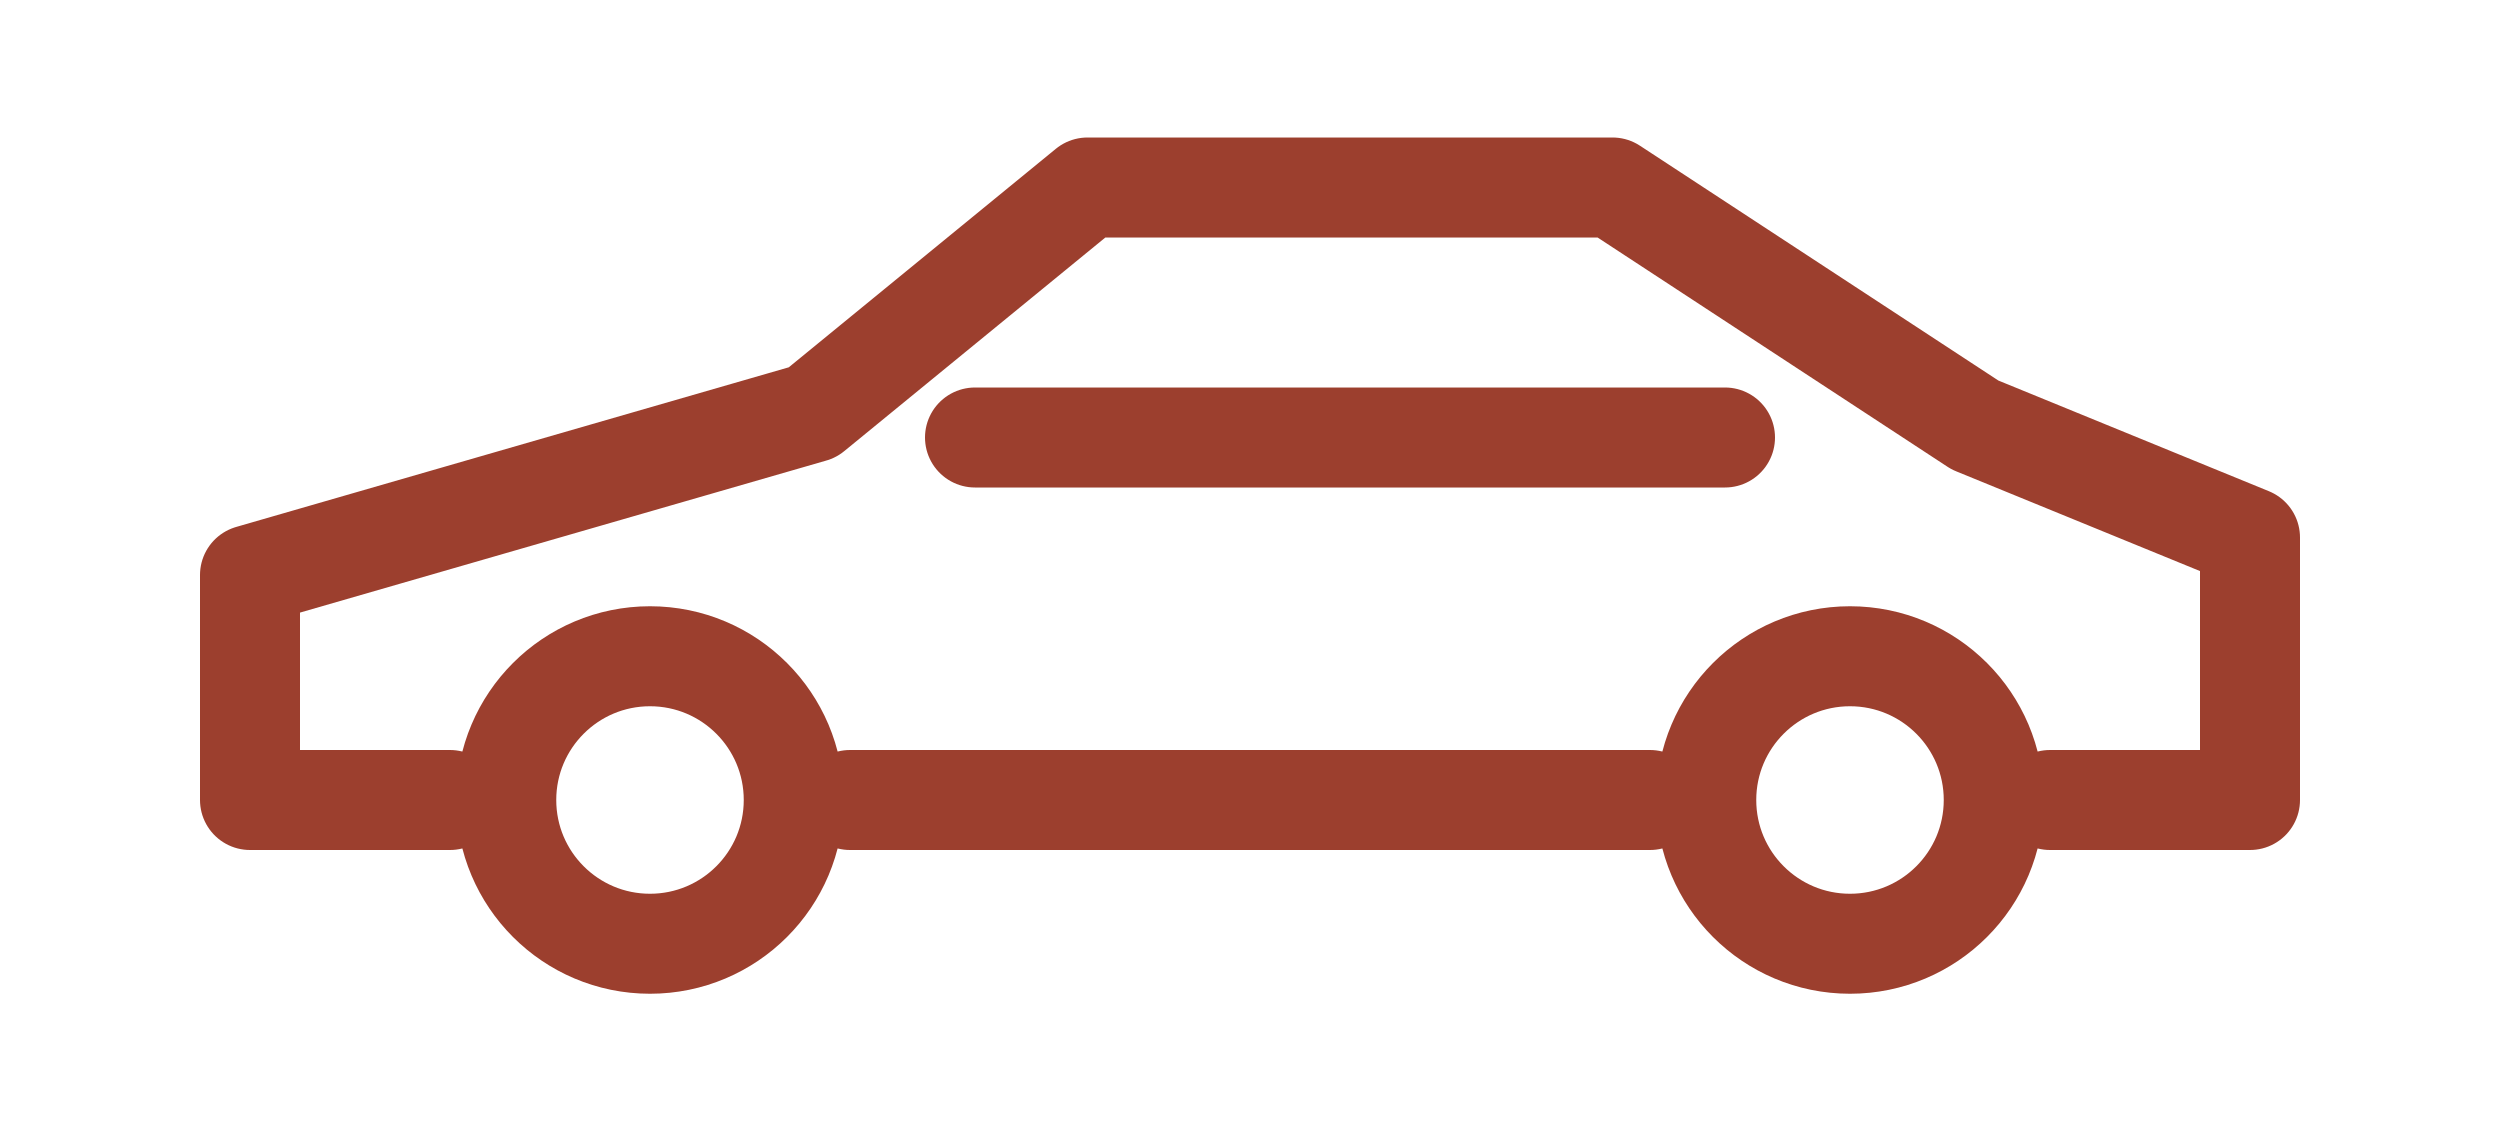
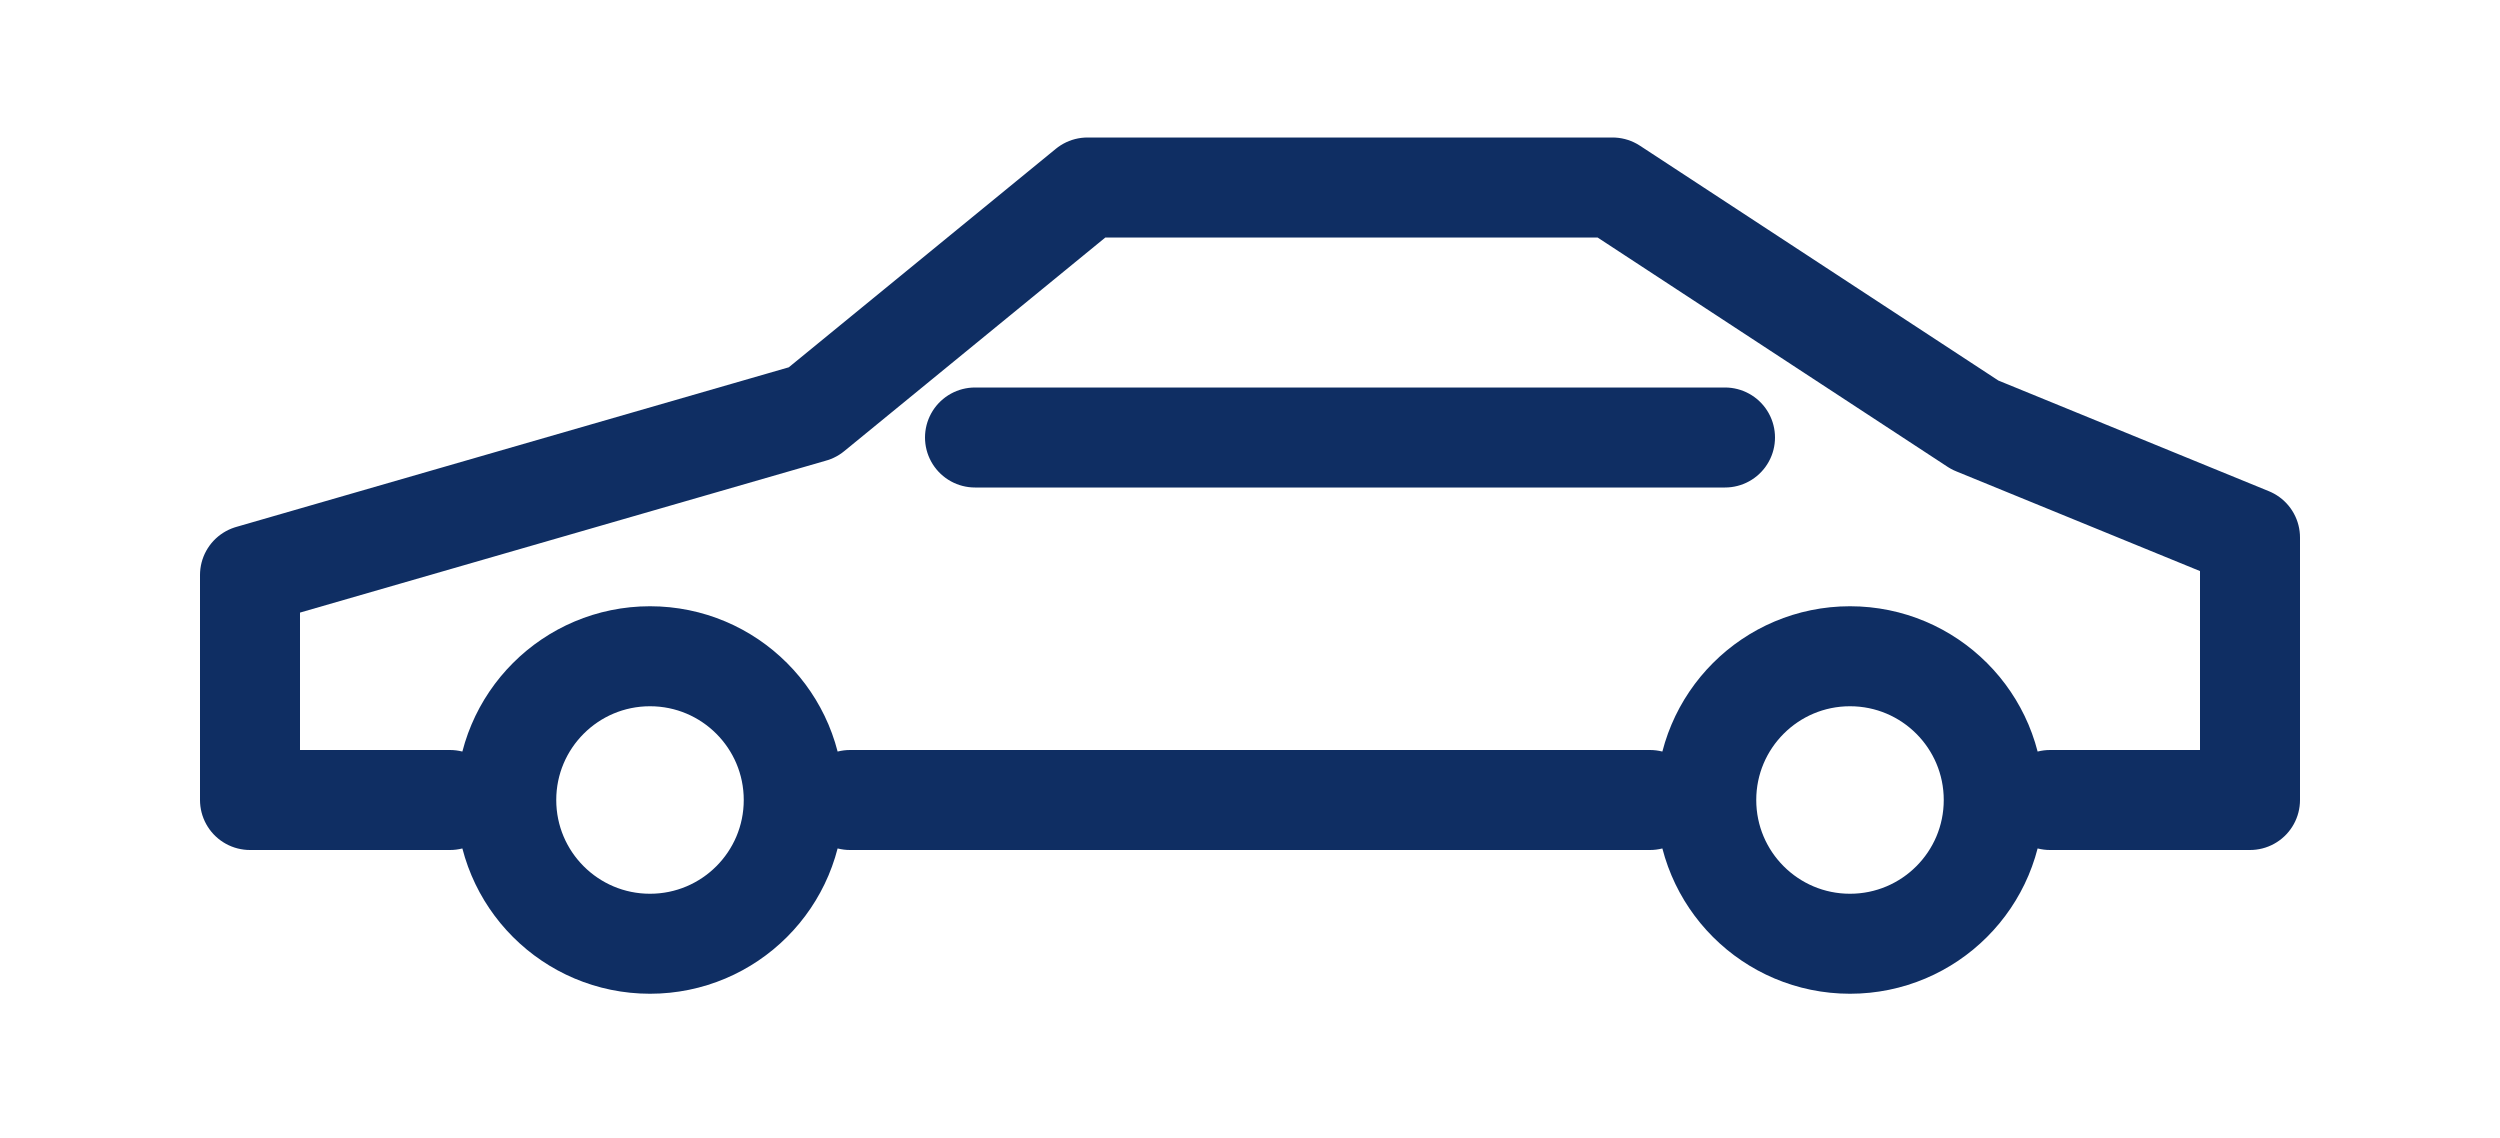
- <svg xmlns="http://www.w3.org/2000/svg" viewBox="0 0 200 91" width="200" height="91" fill="none" stroke="currentColor" stroke-width="8" stroke-linecap="round" stroke-linejoin="round" color="#9C3F2E" role="img" aria-label="FleetSettle">
+ <svg xmlns="http://www.w3.org/2000/svg" viewBox="0 0 200 91" width="200" height="91" fill="none" stroke="currentColor" stroke-width="8" stroke-linecap="round" stroke-linejoin="round" color="#0F2E63" role="img" aria-label="FleetSettle">
  <path d="M 36 64 L 20 64 L 20 46 L 65 33 L 87 15 L 129 15 L 158 34 L 180 43 L 180 64 L 164 64" />
  <path d="M 68 64 L 132 64" />
  <path d="M 78 35 L 138 35" />
  <circle cx="52" cy="64" r="11.5" />
  <circle cx="148" cy="64" r="11.5" />
</svg>
